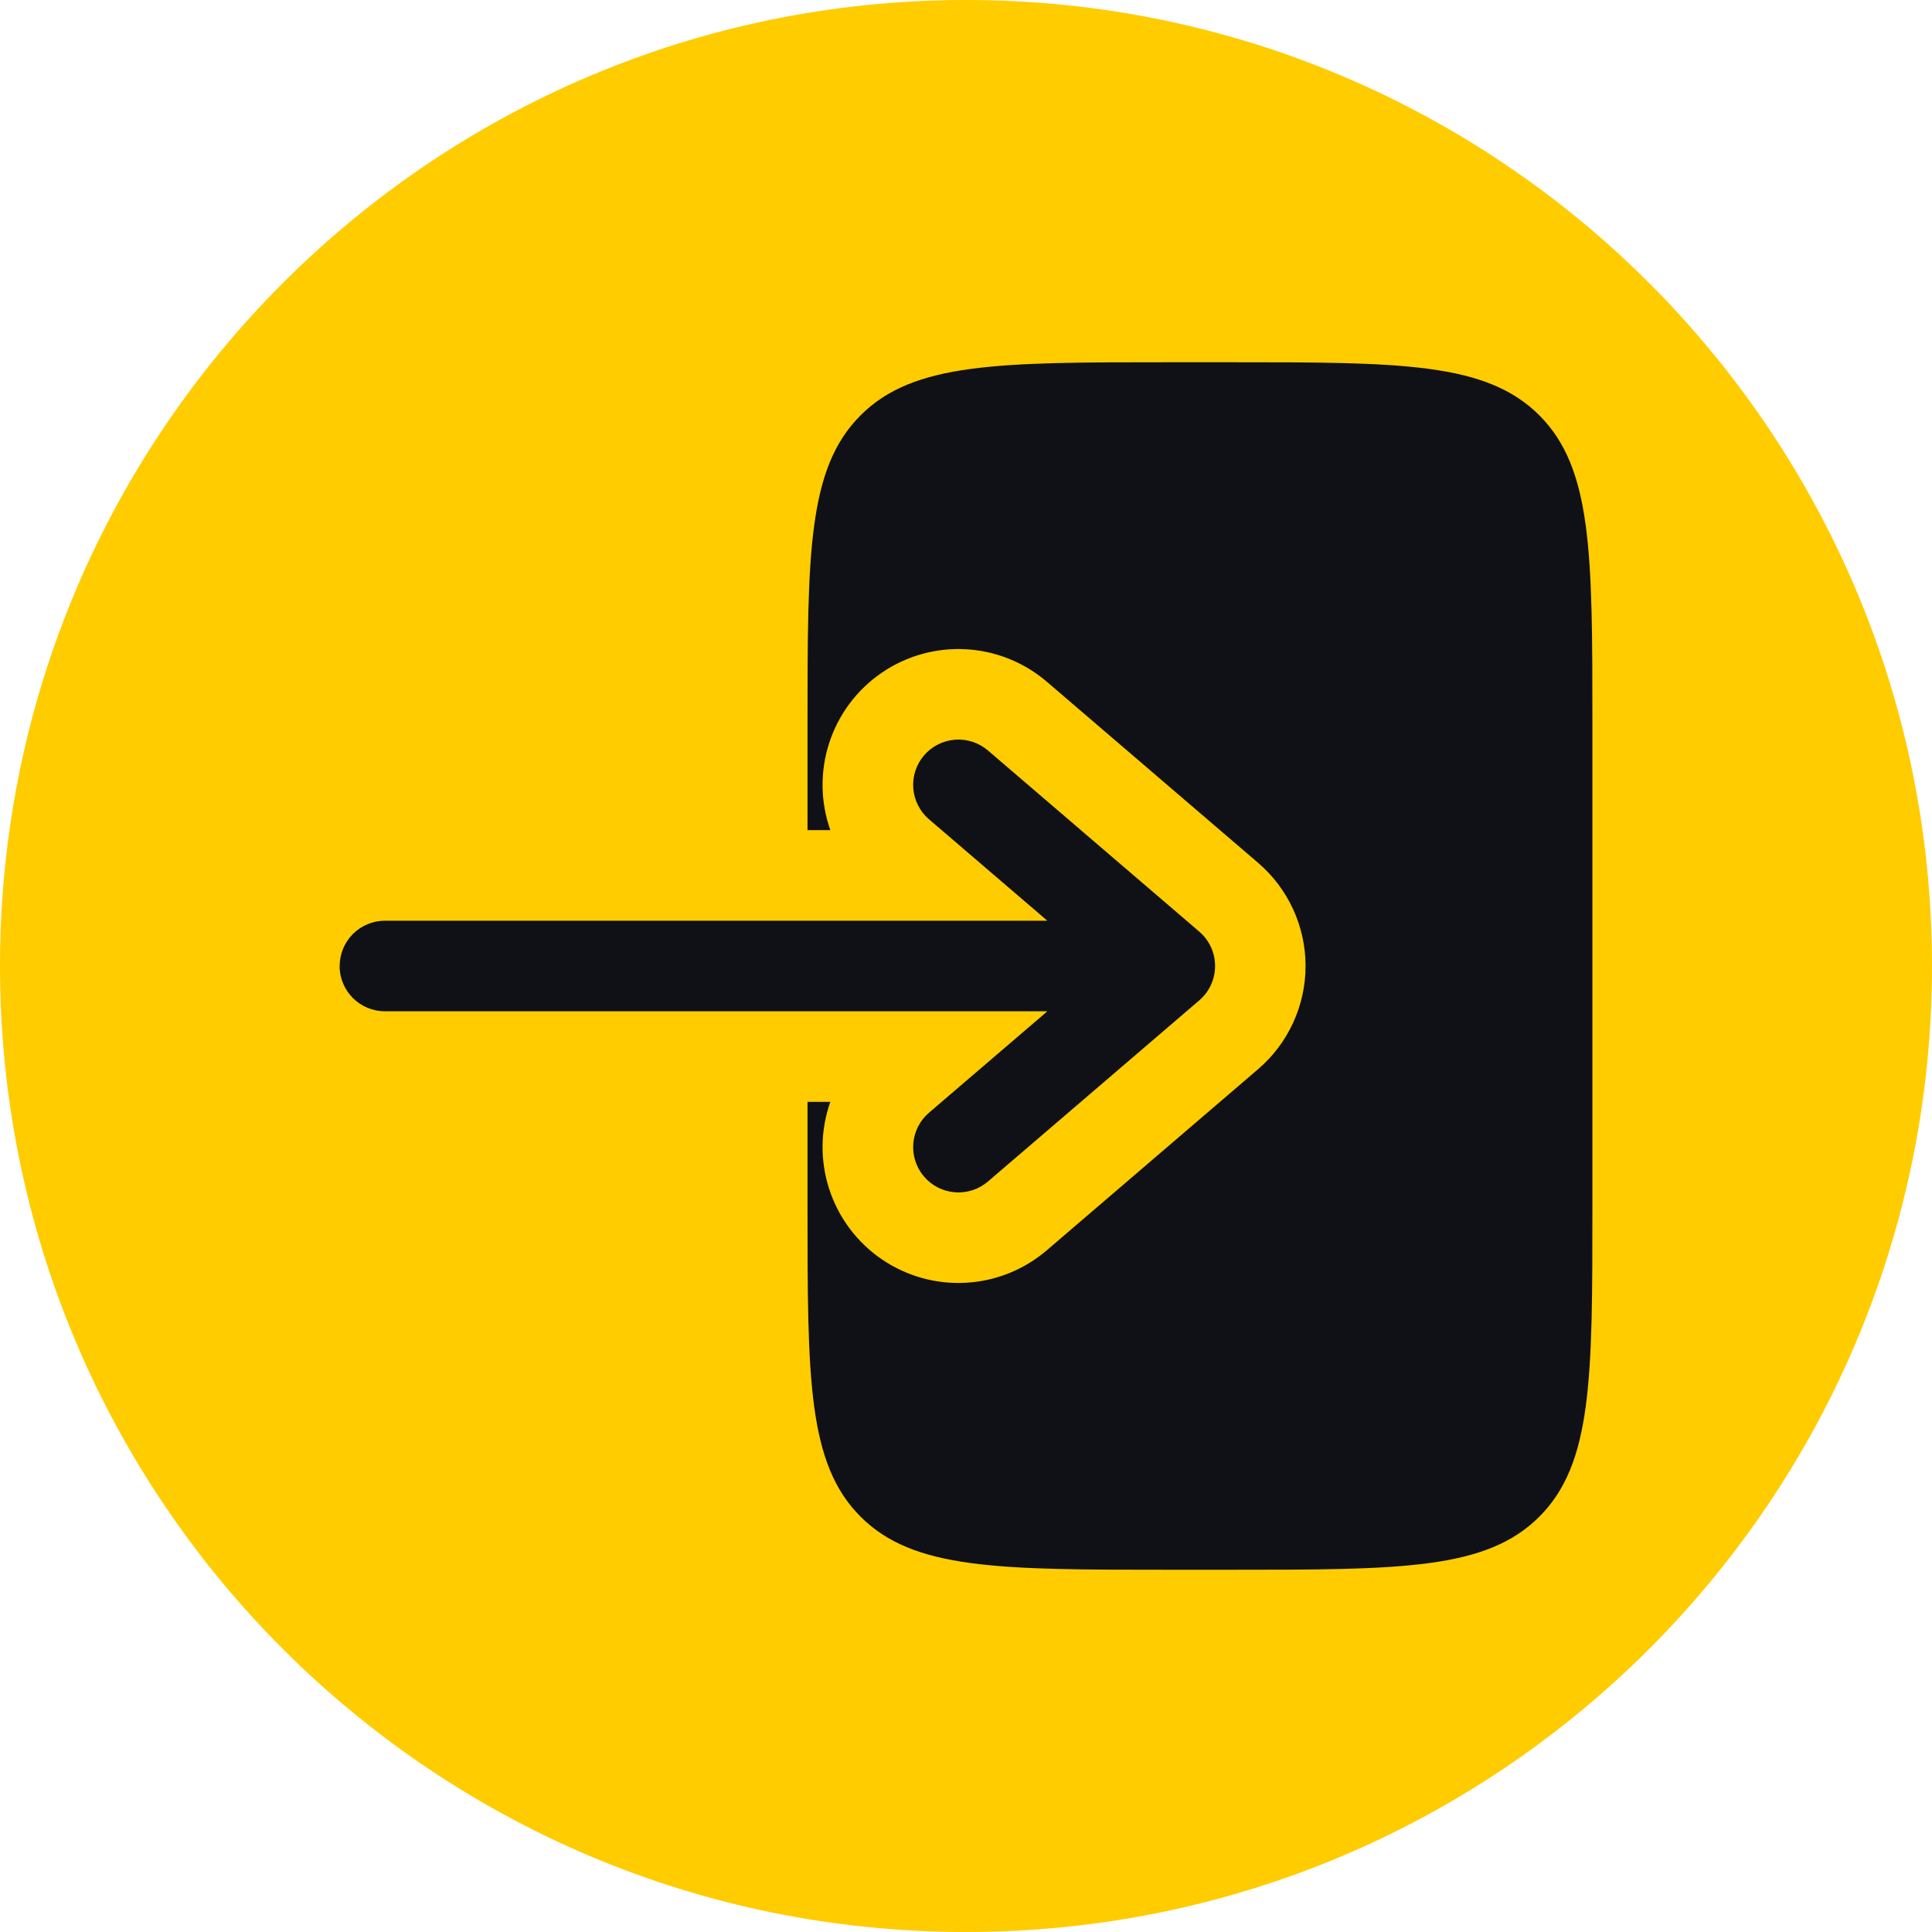
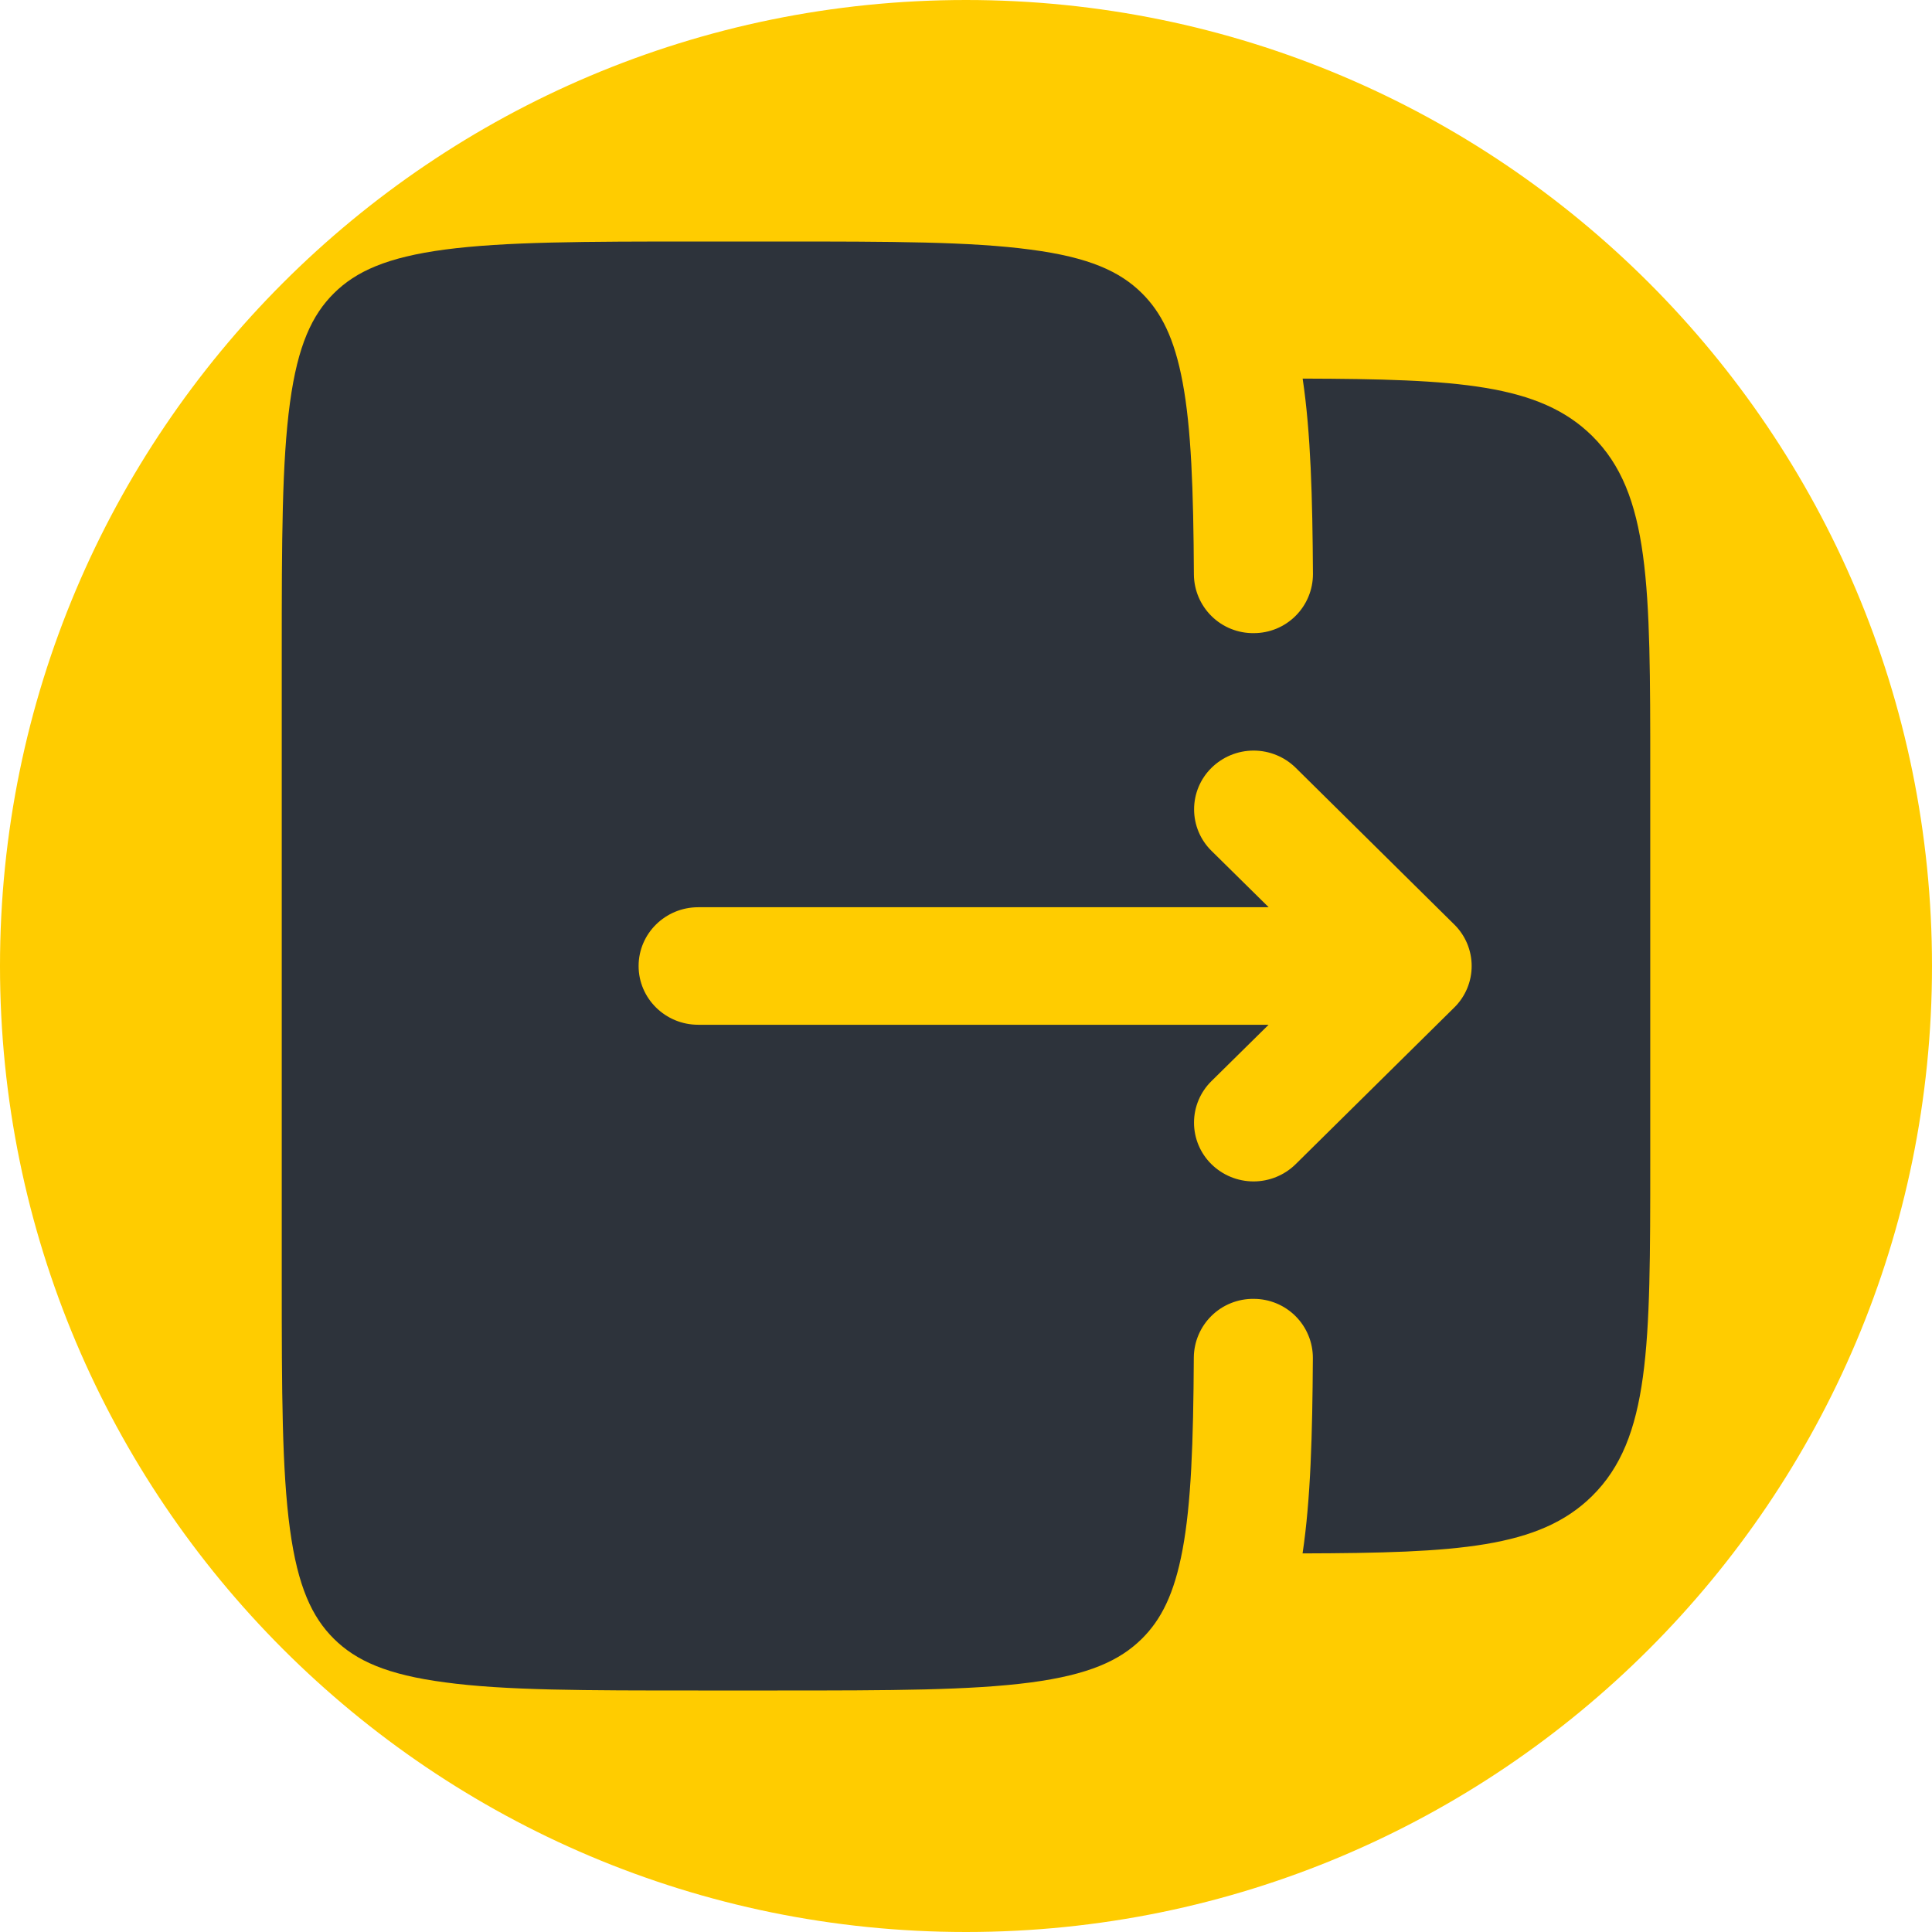
<svg xmlns="http://www.w3.org/2000/svg" width="200" height="200" viewBox="0 0 200 200" fill="none">
  <rect width="200" height="200" rx="100" fill="#FFCC00" />
-   <path fill-rule="evenodd" clip-rule="evenodd" d="M35.156 100C35.156 102.587 37.256 104.687 39.844 104.687H108.425L96.169 115.187C95.701 115.588 95.317 116.077 95.038 116.626C94.759 117.175 94.591 117.774 94.543 118.388C94.495 119.002 94.569 119.619 94.76 120.204C94.951 120.79 95.256 121.332 95.656 121.8C96.057 122.268 96.546 122.652 97.095 122.931C97.644 123.21 98.242 123.378 98.856 123.426C99.47 123.473 100.088 123.399 100.673 123.208C101.259 123.017 101.801 122.713 102.269 122.312L124.144 103.562C124.658 103.122 125.071 102.576 125.355 101.961C125.638 101.346 125.785 100.677 125.785 100C125.785 99.323 125.638 98.654 125.355 98.039C125.071 97.424 124.658 96.877 124.144 96.438L102.269 77.688C101.324 76.879 100.096 76.478 98.856 76.574C97.616 76.67 96.465 77.255 95.656 78.2C94.847 79.145 94.447 80.372 94.543 81.612C94.639 82.852 95.224 84.004 96.169 84.812L108.419 95.312H39.85C38.607 95.312 37.414 95.806 36.535 96.685C35.656 97.564 35.163 98.757 35.163 100" fill="#0F1117" />
-   <path d="M83.594 85.938H85.956C84.924 83.017 84.884 79.838 85.844 76.893C86.804 73.948 88.709 71.402 91.264 69.651C93.819 67.899 96.88 67.041 99.973 67.208C103.066 67.375 106.017 68.559 108.369 70.575L130.244 89.325C131.783 90.645 133.019 92.283 133.866 94.125C134.713 95.968 135.152 97.972 135.152 100C135.152 102.028 134.713 104.032 133.866 105.875C133.019 107.717 131.783 109.355 130.244 110.675L108.369 129.425C106.017 131.441 103.066 132.625 99.973 132.792C96.88 132.959 93.819 132.101 91.264 130.349C88.709 128.598 86.804 126.052 85.844 123.107C84.884 120.162 84.924 116.983 85.956 114.062H83.594V125C83.594 142.675 83.594 151.519 89.088 157.006C94.575 162.5 103.419 162.5 121.094 162.5H127.344C145.019 162.5 153.863 162.5 159.35 157.006C164.844 151.519 164.844 142.675 164.844 125V75C164.844 57.325 164.844 48.481 159.35 42.994C153.863 37.5 145.019 37.5 127.344 37.5H121.094C103.419 37.5 94.575 37.5 89.088 42.994C83.594 48.481 83.594 57.325 83.594 75V85.938Z" fill="#0F1117" />
+   <path fill-rule="evenodd" clip-rule="evenodd" d="M170.833 120.267V79.733C170.833 60.617 170.833 51.067 164.817 45.125C159.358 39.733 150.867 39.242 134.85 39.192C135.692 44.817 135.867 51.525 135.917 59.425C135.917 60.229 135.758 61.025 135.45 61.768C135.142 62.51 134.691 63.185 134.122 63.753C133.553 64.321 132.878 64.772 132.135 65.079C131.392 65.385 130.596 65.543 129.792 65.542C128.987 65.552 128.189 65.403 127.442 65.104C126.695 64.806 126.014 64.363 125.439 63.801C124.863 63.239 124.403 62.569 124.086 61.83C123.77 61.091 123.601 60.296 123.592 59.492C123.542 50.625 123.317 44.342 122.425 39.575C121.567 34.975 120.2 32.325 118.2 30.342C115.925 28.092 112.733 26.633 106.7 25.842C100.5 25.008 92.283 25 80.492 25H72.283C60.492 25 52.275 25.017 46.067 25.833C40.042 26.633 36.85 28.1 34.583 30.342C32.308 32.592 30.825 35.742 30.017 41.692C29.183 47.808 29.167 55.933 29.167 67.567V132.433C29.167 144.075 29.183 152.183 30.017 158.308C30.825 164.258 32.308 167.417 34.575 169.658C36.85 171.908 40.042 173.367 46.075 174.158C52.267 175 60.483 175 72.275 175H80.483C92.275 175 100.492 174.983 106.7 174.167C112.725 173.367 115.917 171.9 118.192 169.658C120.192 167.683 121.558 165.025 122.417 160.425C123.308 155.658 123.533 149.375 123.583 140.508C123.593 139.704 123.761 138.909 124.078 138.17C124.395 137.431 124.854 136.761 125.43 136.199C126.006 135.637 126.687 135.194 127.434 134.896C128.181 134.597 128.979 134.448 129.783 134.458C130.587 134.457 131.384 134.615 132.127 134.922C132.87 135.228 133.545 135.679 134.114 136.247C134.683 136.815 135.134 137.49 135.442 138.232C135.75 138.975 135.908 139.771 135.908 140.575C135.858 148.475 135.683 155.183 134.842 160.808C150.858 160.758 159.342 160.267 164.808 154.875C170.825 148.933 170.833 139.375 170.833 120.267ZM150.542 95.7C151.113 96.261 151.567 96.93 151.877 97.668C152.187 98.407 152.346 99.199 152.346 100C152.346 100.801 152.187 101.593 151.877 102.332C151.567 103.07 151.113 103.739 150.542 104.3L134.125 120.517C132.962 121.66 131.397 122.3 129.767 122.3C128.136 122.3 126.571 121.66 125.408 120.517C124.837 119.956 124.383 119.287 124.073 118.548C123.763 117.81 123.604 117.017 123.604 116.217C123.604 115.416 123.763 114.623 124.073 113.885C124.383 113.147 124.837 112.478 125.408 111.917L131.325 106.083L72.275 106.083C68.875 106.083 66.108 103.358 66.108 100C66.108 96.642 68.875 93.917 72.275 93.917L131.333 93.917L125.417 88.083C124.845 87.522 124.391 86.853 124.081 86.115C123.772 85.377 123.612 84.584 123.612 83.783C123.612 82.983 123.772 82.19 124.081 81.452C124.391 80.713 124.845 80.044 125.417 79.483C126.579 78.34 128.145 77.7 129.775 77.7C131.405 77.7 132.971 78.34 134.133 79.483L150.542 95.7Z" fill="#2D333B" />
</svg>
